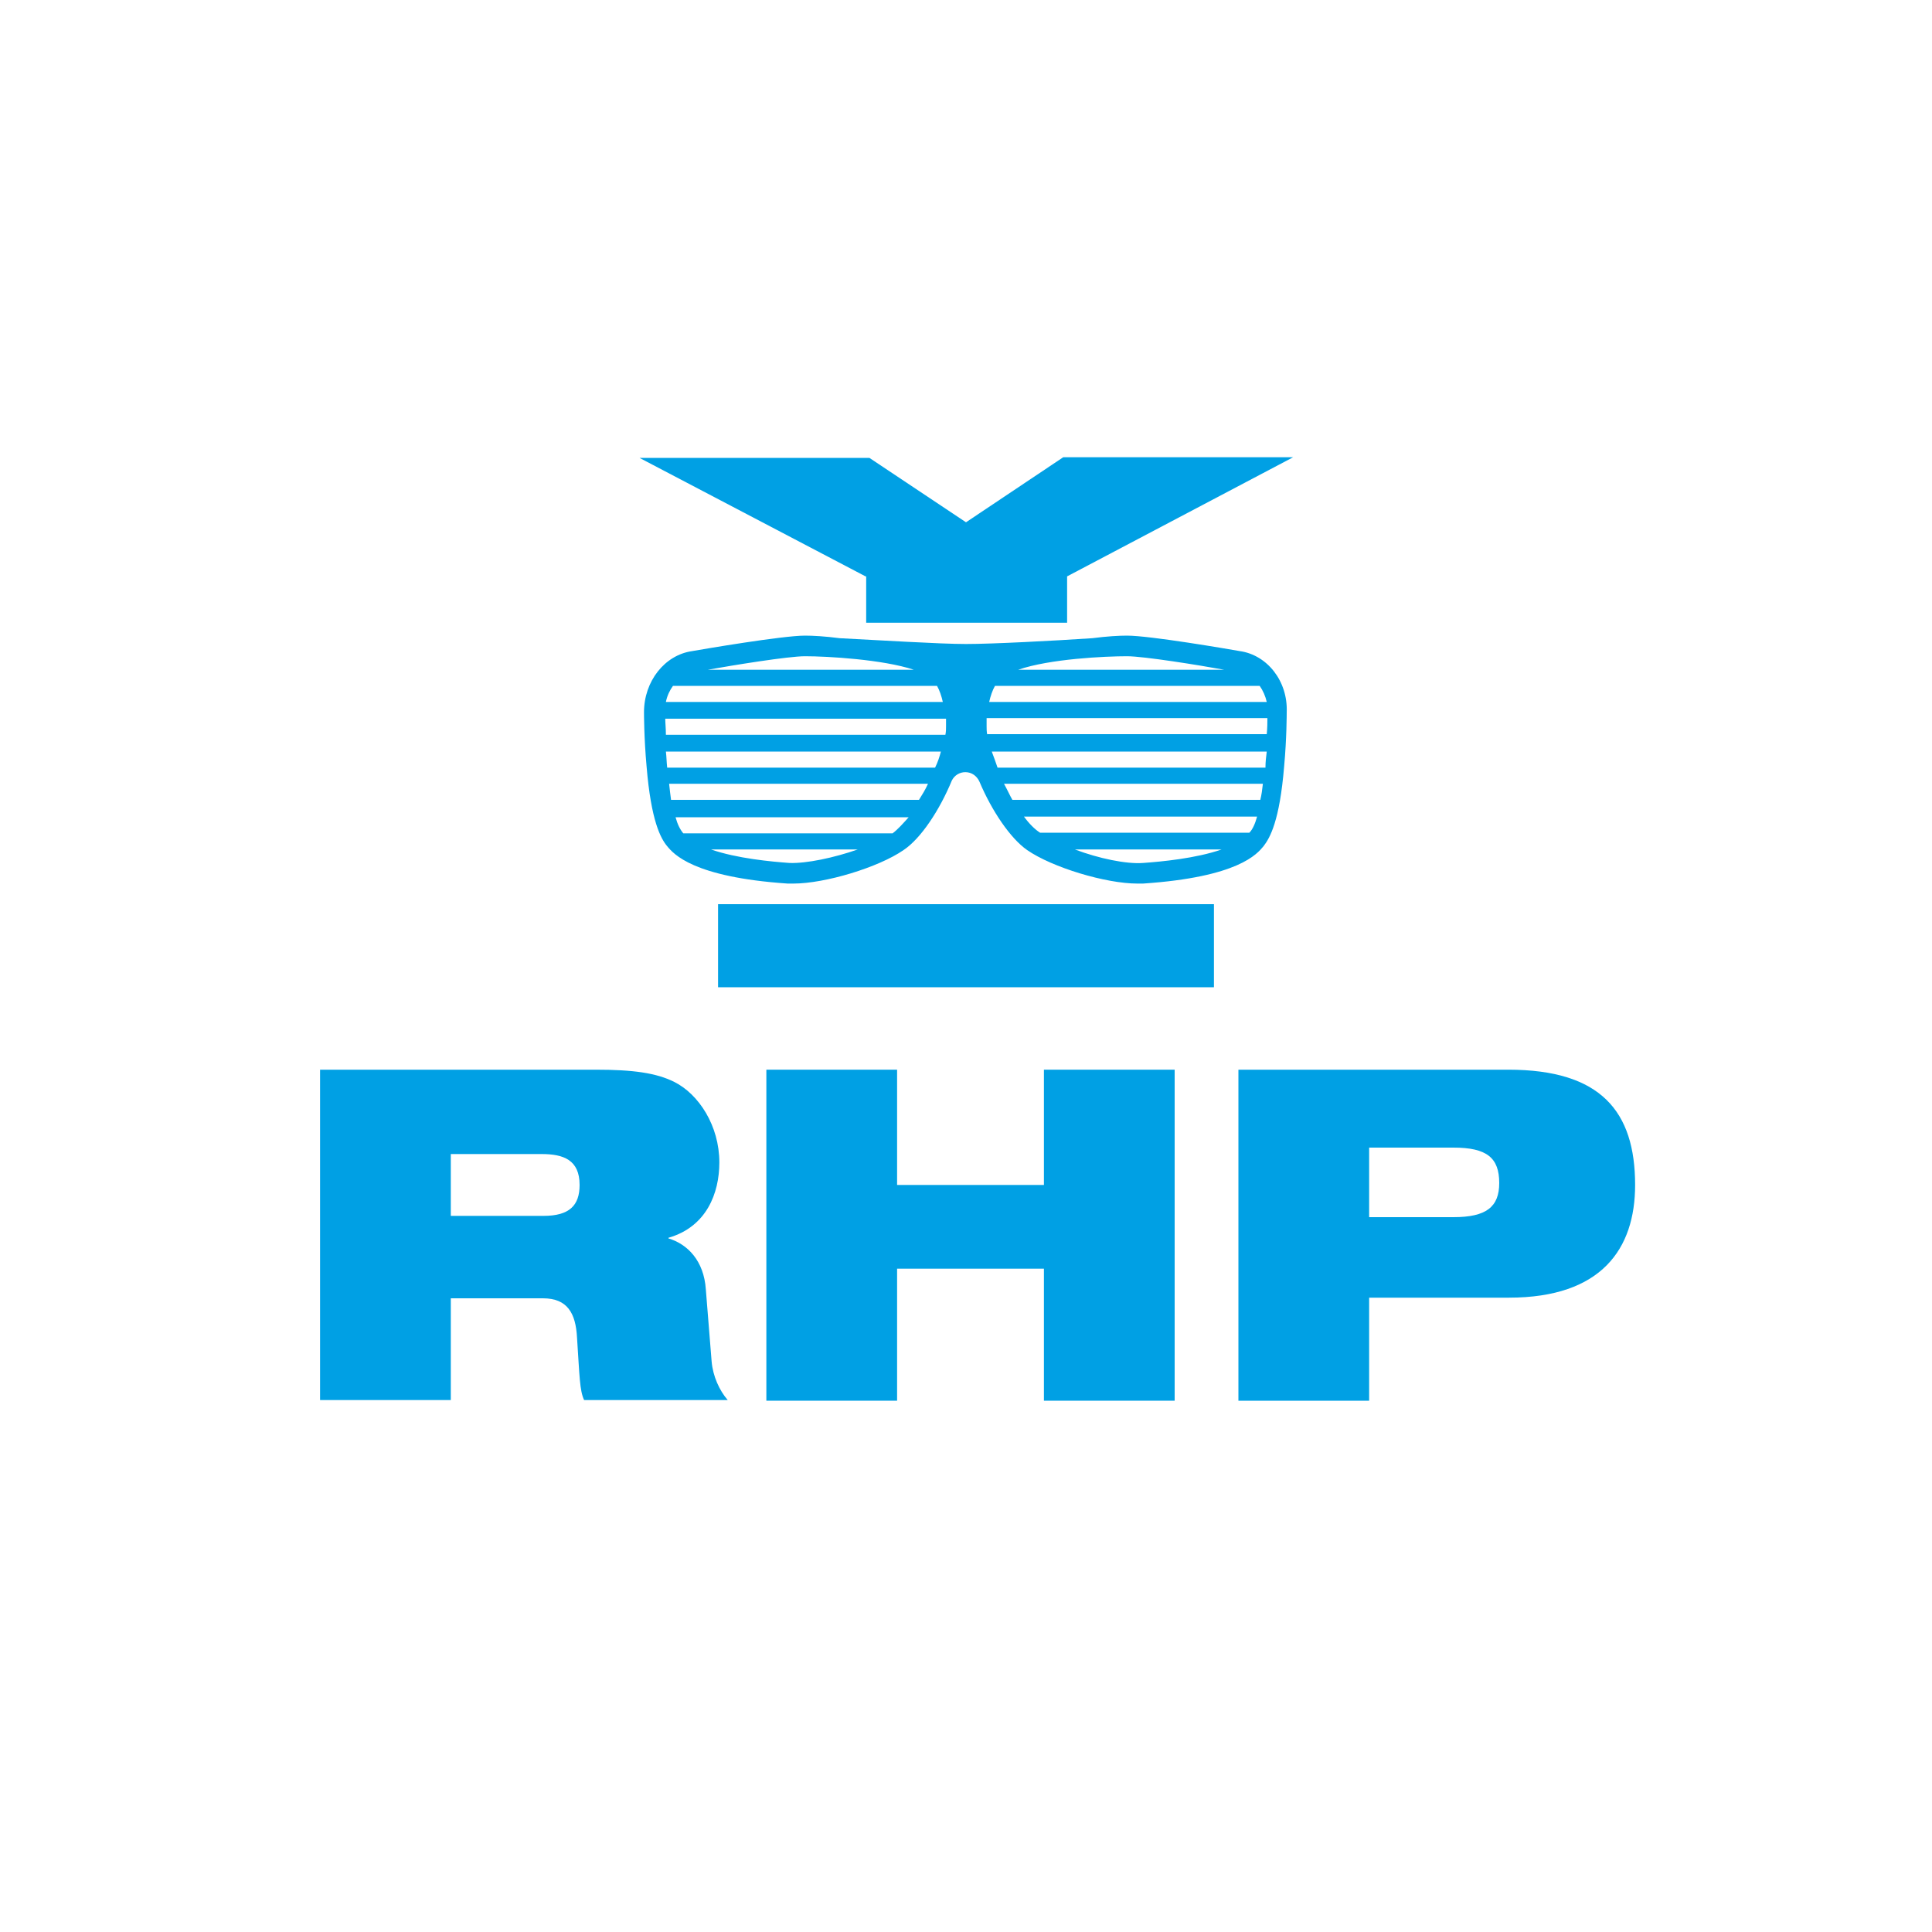
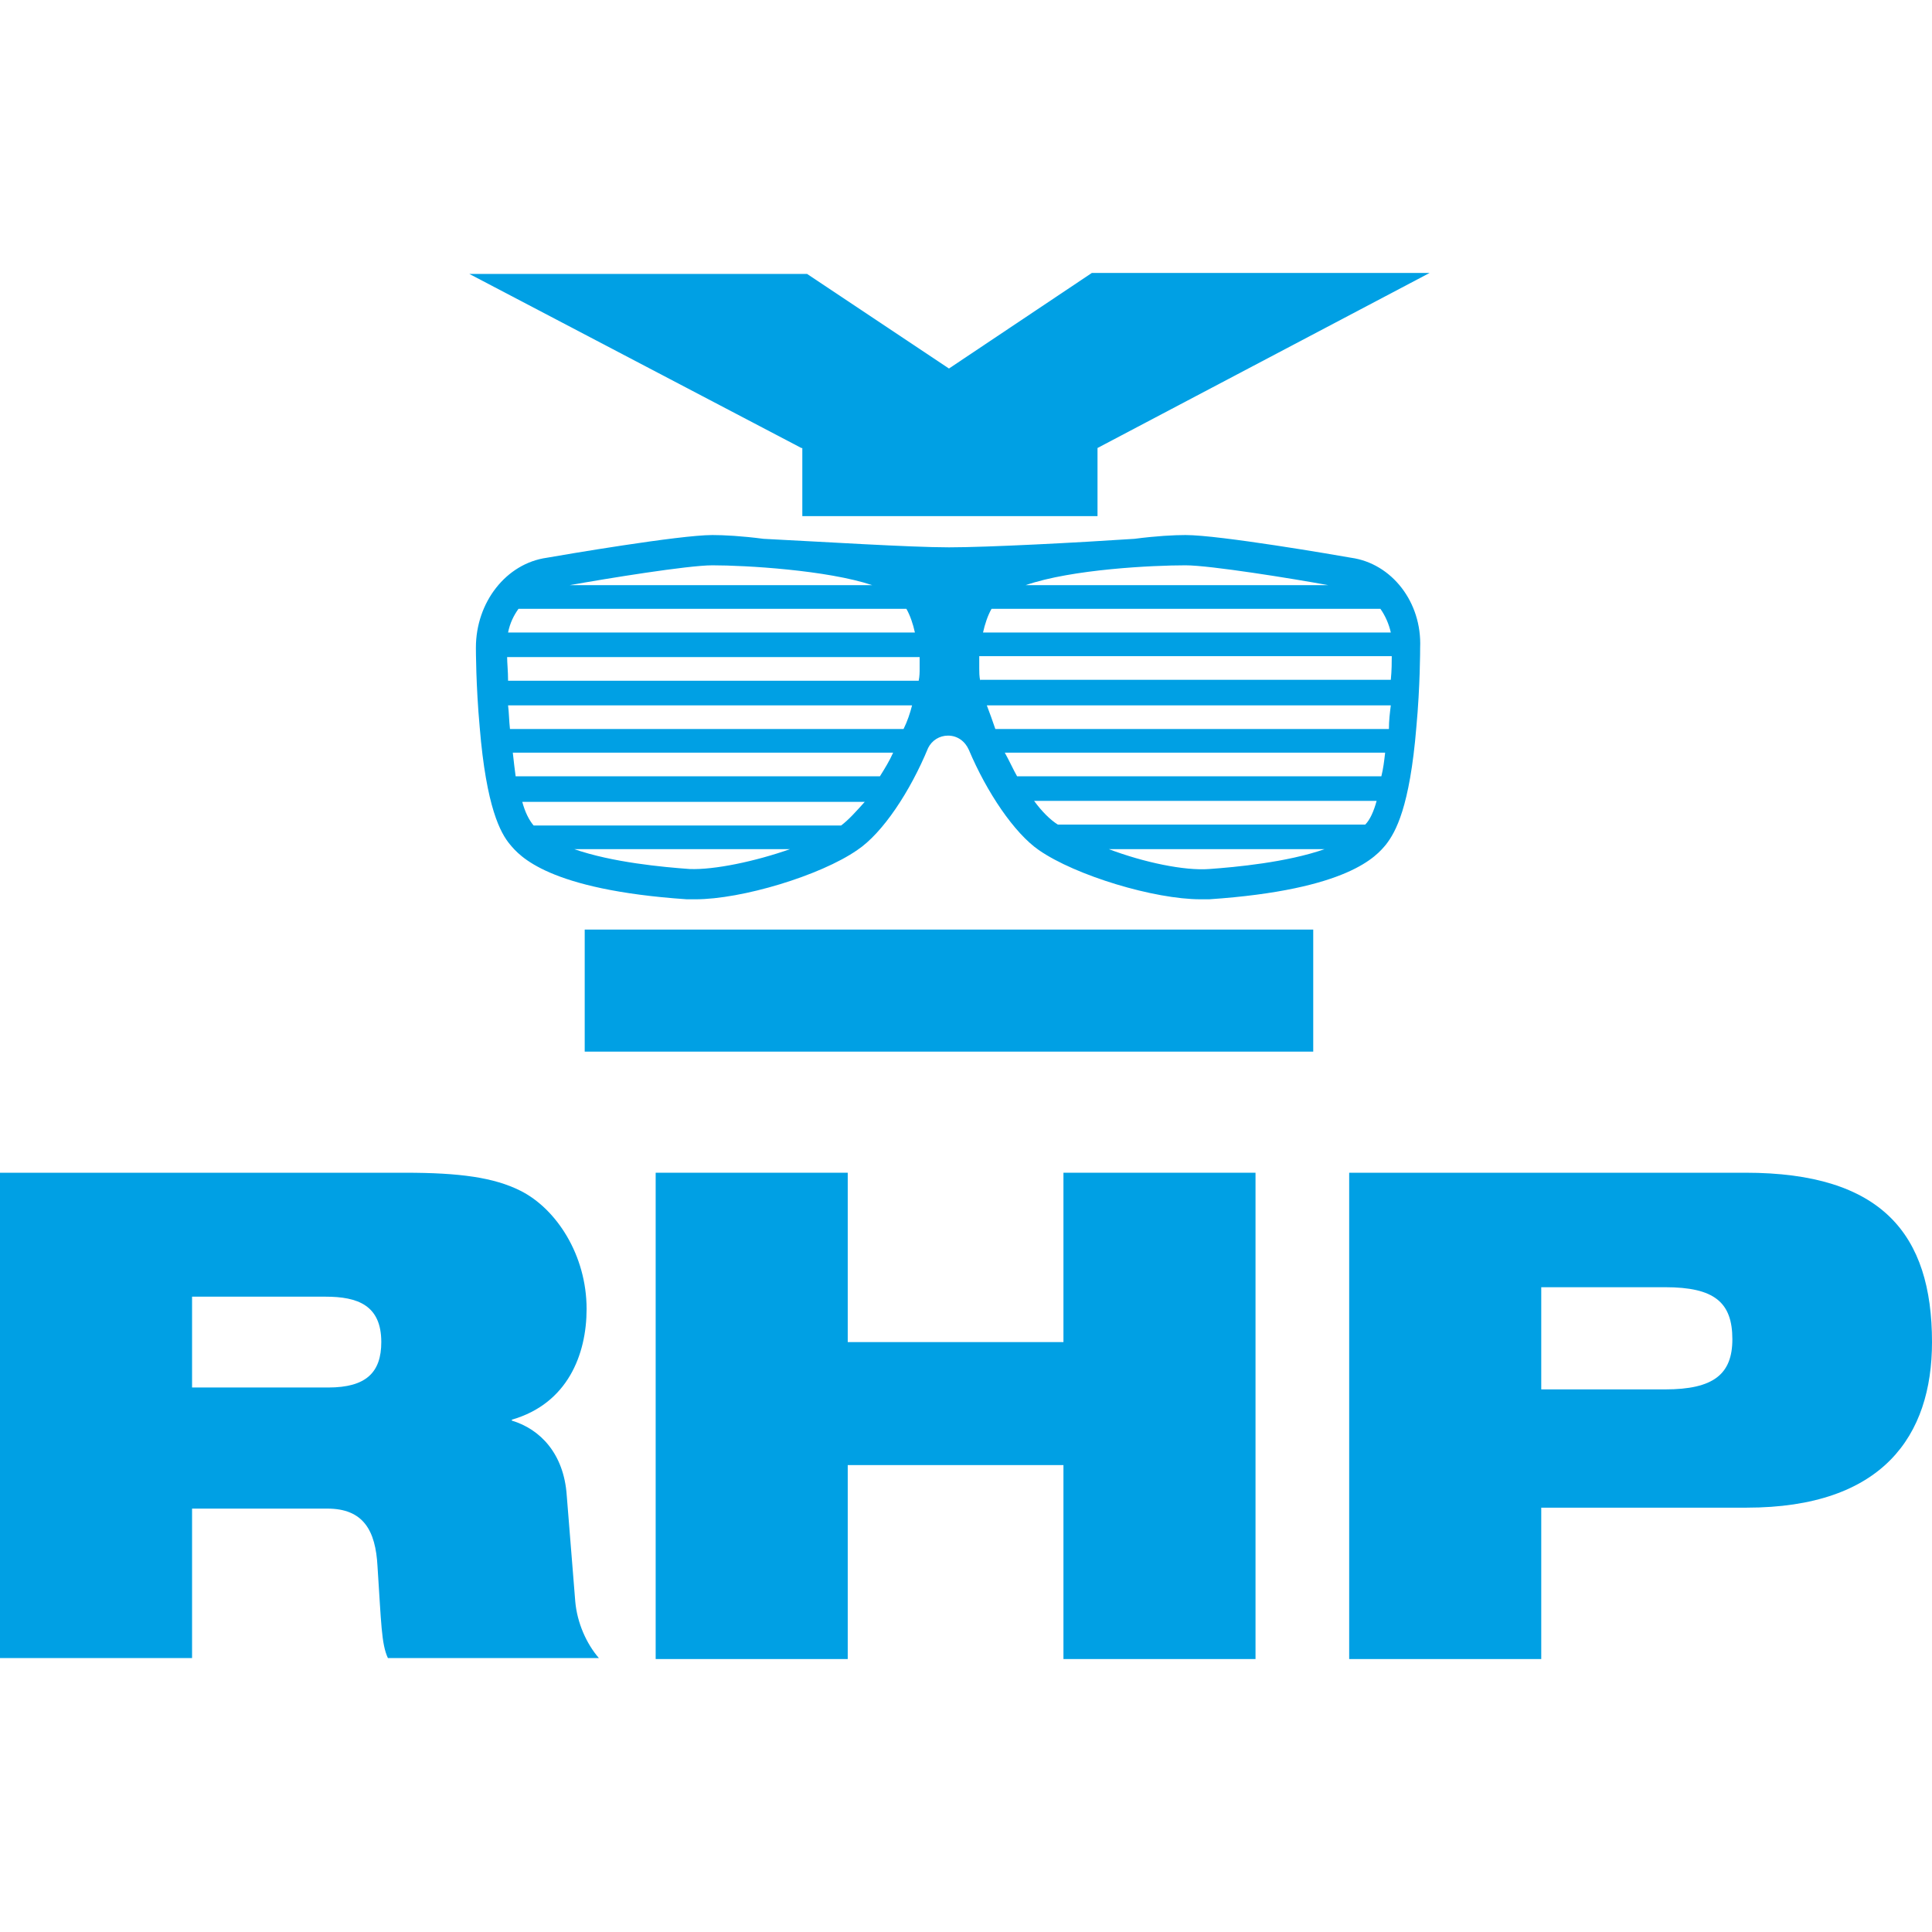
- <svg xmlns="http://www.w3.org/2000/svg" version="1.1" id="Layer_1" x="0px" y="0px" viewBox="0 0 300 300" enable-background="new 0 0 300 300" xml:space="preserve">
-   <g>
-     <path fill="#00A0E4" d="M49.7,166.1h42.8c5.8,0,9.4,0.5,12.2,1.9c3.8,1.9,7,6.8,7,12.5c0,4.8-2,10-7.9,11.7v0.1   c3,0.9,5.5,3.5,5.8,7.9l0.9,11.2c0.2,2.3,1.2,4.5,2.5,6H90.7c-0.7-1.5-0.7-3.7-1.1-9.7c-0.2-3.8-1.5-6.1-5.3-6.1H70v15.8H49.7   V166.1z M70,188.8h14.4c4,0,5.6-1.6,5.6-4.8c0-3.9-2.5-4.8-5.9-4.8H70V188.8z" />
-     <path fill="#00A0E4" d="M162.1,197h-22.8v20.5h-20.3v-51.4h20.3v17.9h22.8v-17.9h20.3v51.4h-20.3V197z" />
-     <path fill="#00A0E4" d="M192.3,166.1h41.9c14.4,0,19.7,6.5,19.7,17.9c0,9.9-5.2,17.5-19.6,17.5h-21.7v16h-20.3V166.1z M212.6,189   h13.1c5.1,0,7.1-1.6,7.1-5.3c0-3.9-1.9-5.5-7.1-5.5h-13.1V189z" />
-   </g>
-   <g>
-     <rect x="111.5" y="140.4" fill="#00A0E4" width="77" height="12.9" />
-   </g>
-   <path fill="#00A0E4" d="M192.5,101.1c-1.7-0.3-13.9-2.4-17.5-2.4c-1.2,0-3.1,0.1-5.4,0.4c-6,0.4-15.5,0.9-19.6,0.9  c-4.1,0-13.6-0.6-19.6-0.9c-2.3-0.3-4.2-0.4-5.4-0.4c-3.5,0-15.8,2.1-17.5,2.4c-4.3,0.6-7.5,4.7-7.5,9.5c0,0.2,0,4,0.4,8.4  c0.7,8.5,2.2,11.2,3.2,12.4c1,1.2,4,4.8,18.7,5.8c0.3,0,0.6,0,0.9,0c0,0,0,0,0,0c4.9,0,13.2-2.5,17.1-5.2c2.7-1.8,5.6-6.2,7.5-10.8  l0,0c0.4-0.8,1.2-1.3,2.1-1.3c1,0,1.8,0.6,2.2,1.5c1.9,4.5,4.8,8.8,7.4,10.6c3.9,2.7,12.2,5.2,17.1,5.2c0,0,0,0,0,0  c0.3,0,0.6,0,0.9,0c14.8-1,17.7-4.6,18.7-5.8c1-1.3,2.5-3.9,3.2-12.4c0.4-4.3,0.4-8.2,0.4-8.4C200,105.8,196.8,101.7,192.5,101.1z   M125,101.9c3.5,0,12.1,0.5,16.9,2.1h-32C113.8,103.3,122.4,101.9,125,101.9z M146.9,112.8c0,0.4,0,0.8-0.1,1.3h-43.4  c0-1-0.1-1.9-0.1-2.5h43.6C146.9,112,146.9,112.4,146.9,112.8z M103.9,121.7h40.2c-0.4,0.9-0.9,1.7-1.4,2.5h-38.5  C104.1,123.5,104,122.6,103.9,121.7z M103.6,119.2c-0.1-0.9-0.1-1.7-0.2-2.5h42.7c-0.2,0.8-0.5,1.7-0.9,2.5H103.6z M103.4,109  c0.2-1,0.6-1.8,1.1-2.5h41c0.4,0.7,0.7,1.6,0.9,2.5H103.4z M122.6,134c-2.8-0.2-8.2-0.7-12.2-2.1h22.8  C129.5,133.2,125.2,134.1,122.6,134z M138.6,129.4C138.6,129.4,138.6,129.4,138.6,129.4l-32.5,0c0,0,0,0,0,0  c-0.5-0.6-0.9-1.4-1.2-2.5h36.2C140.2,127.9,139.4,128.8,138.6,129.4z M155.9,121.7h40.2c-0.1,0.9-0.2,1.7-0.4,2.5h-38.5  C156.8,123.5,156.4,122.6,155.9,121.7z M196.5,119.2h-41.6c-0.3-0.9-0.6-1.7-0.9-2.5h42.7C196.6,117.5,196.5,118.3,196.5,119.2z   M153.3,114.1c-0.1-0.5-0.1-0.9-0.1-1.3c0-0.4,0-0.8,0-1.3h43.6c0,0.6,0,1.5-0.1,2.5H153.3z M195.6,106.5c0.5,0.7,0.9,1.6,1.1,2.5  h-43.1c0.2-0.9,0.5-1.8,0.9-2.5H195.6z M175,101.9c2.6,0,11.3,1.4,15.1,2.1h-32C163,102.3,171.6,101.9,175,101.9z M159,126.8h36.2  c-0.3,1.1-0.7,2-1.2,2.5c0,0,0,0,0,0h-32.5c0,0,0,0,0,0C160.7,128.8,159.8,127.9,159,126.8z M177.5,134c-2.6,0.2-6.9-0.7-10.6-2.1  h22.8C185.7,133.3,180.3,133.8,177.5,134z" />
-   <g>
-     <path fill="#00A0E4" d="M134.4,89.5L99.3,71.1h35.7L150,81.1l15.1-10.1h35.7l-35.1,18.5v7.2h-31.2V89.5z" />
+ <svg xmlns="http://www.w3.org/2000/svg" version="1.1" width="100%" height="100%" viewBox="0 0 300 300" id="Layer_1" xml:space="preserve">
+   <defs id="defs23" />
+   <g transform="matrix(1.469148,0,0,1.469148,-73.01665,-61.92459)" id="g3002">
+     <g id="g3">
+       <path d="m 49.7,166.1 h 42.8 c 5.8,0 9.4,0.5 12.2,1.9 3.8,1.9 7,6.8 7,12.5 0,4.8 -2,10 -7.9,11.7 v 0.1 c 3,0.9 5.5,3.5 5.8,7.9 l 0.9,11.2 c 0.2,2.3 1.2,4.5 2.5,6 H 90.7 c -0.7,-1.5 -0.7,-3.7 -1.1,-9.7 -0.2,-3.8 -1.5,-6.1 -5.3,-6.1 H 70 v 15.8 H 49.7 V 166.1 z M 70,188.8 h 14.4 c 4,0 5.6,-1.6 5.6,-4.8 0,-3.9 -2.5,-4.8 -5.9,-4.8 H 70 v 9.6 z" id="path5" style="fill:#00a0e4" />
+       <path d="m 162.1,197 h -22.8 v 20.5 H 119 v -51.4 h 20.3 V 184 h 22.8 v -17.9 h 20.3 v 51.4 H 162.1 V 197 z" id="path7" style="fill:#00a0e4" />
+       <path d="m 192.3,166.1 h 41.9 c 14.4,0 19.7,6.5 19.7,17.9 0,9.9 -5.2,17.5 -19.6,17.5 h -21.7 v 16 h -20.3 v -51.4 z m 20.3,22.9 h 13.1 c 5.1,0 7.1,-1.6 7.1,-5.3 0,-3.9 -1.9,-5.5 -7.1,-5.5 H 212.6 V 189 z" id="path9" style="fill:#00a0e4" />
+     </g>
+     <g id="g11">
+       <rect width="77" height="12.9" x="111.5" y="140.4" id="rect13" style="fill:#00a0e4" />
+     </g>
+     <path d="m 192.5,101.1 c -1.7,-0.3 -13.9,-2.4 -17.5,-2.4 -1.2,0 -3.1,0.1 -5.4,0.4 -6,0.4 -15.5,0.9 -19.6,0.9 -4.1,0 -13.6,-0.6 -19.6,-0.9 -2.3,-0.3 -4.2,-0.4 -5.4,-0.4 -3.5,0 -15.8,2.1 -17.5,2.4 -4.3,0.6 -7.5,4.7 -7.5,9.5 0,0.2 0,4 0.4,8.4 0.7,8.5 2.2,11.2 3.2,12.4 1,1.2 4,4.8 18.7,5.8 0.3,0 0.6,0 0.9,0 0,0 0,0 0,0 4.9,0 13.2,-2.5 17.1,-5.2 2.7,-1.8 5.6,-6.2 7.5,-10.8 l 0,0 c 0.4,-0.8 1.2,-1.3 2.1,-1.3 1,0 1.8,0.6 2.2,1.5 1.9,4.5 4.8,8.8 7.4,10.6 3.9,2.7 12.2,5.2 17.1,5.2 0,0 0,0 0,0 0.3,0 0.6,0 0.9,0 14.8,-1 17.7,-4.6 18.7,-5.8 1,-1.3 2.5,-3.9 3.2,-12.4 0.4,-4.3 0.4,-8.2 0.4,-8.4 0.2,-4.8 -3,-8.9 -7.3,-9.5 z m -67.5,0.8 c 3.5,0 12.1,0.5 16.9,2.1 h -32 c 3.9,-0.7 12.5,-2.1 15.1,-2.1 z m 21.9,10.9 c 0,0.4 0,0.8 -0.1,1.3 h -43.4 c 0,-1 -0.1,-1.9 -0.1,-2.5 h 43.6 c 0,0.4 0,0.8 0,1.2 z m -43,8.9 h 40.2 c -0.4,0.9 -0.9,1.7 -1.4,2.5 h -38.5 c -0.1,-0.7 -0.2,-1.6 -0.3,-2.5 z m -0.3,-2.5 c -0.1,-0.9 -0.1,-1.7 -0.2,-2.5 h 42.7 c -0.2,0.8 -0.5,1.7 -0.9,2.5 H 103.6 z M 103.4,109 c 0.2,-1 0.6,-1.8 1.1,-2.5 h 41 c 0.4,0.7 0.7,1.6 0.9,2.5 h -43 z m 19.2,25 c -2.8,-0.2 -8.2,-0.7 -12.2,-2.1 h 22.8 c -3.7,1.3 -8,2.2 -10.6,2.1 z m 16,-4.6 c 0,0 0,0 0,0 l -32.5,0 c 0,0 0,0 0,0 -0.5,-0.6 -0.9,-1.4 -1.2,-2.5 h 36.2 c -0.9,1 -1.7,1.9 -2.5,2.5 z m 17.3,-7.7 h 40.2 c -0.1,0.9 -0.2,1.7 -0.4,2.5 h -38.5 c -0.4,-0.7 -0.8,-1.6 -1.3,-2.5 z m 40.6,-2.5 h -41.6 c -0.3,-0.9 -0.6,-1.7 -0.9,-2.5 h 42.7 c -0.1,0.8 -0.2,1.6 -0.2,2.5 z m -43.2,-5.1 c -0.1,-0.5 -0.1,-0.9 -0.1,-1.3 0,-0.4 0,-0.8 0,-1.3 h 43.6 c 0,0.6 0,1.5 -0.1,2.5 h -43.4 z m 42.3,-7.6 c 0.5,0.7 0.9,1.6 1.1,2.5 h -43.1 c 0.2,-0.9 0.5,-1.8 0.9,-2.5 h 41.1 z M 175,101.9 c 2.6,0 11.3,1.4 15.1,2.1 h -32 c 4.9,-1.7 13.5,-2.1 16.9,-2.1 z m -16,24.9 h 36.2 c -0.3,1.1 -0.7,2 -1.2,2.5 0,0 0,0 0,0 h -32.5 c 0,0 0,0 0,0 -0.8,-0.5 -1.7,-1.4 -2.5,-2.5 z m 18.5,7.2 c -2.6,0.2 -6.9,-0.7 -10.6,-2.1 h 22.8 c -4,1.4 -9.4,1.9 -12.2,2.1 z" id="path15" style="fill:#00a0e4" />
+     <g id="g17">
+       <path d="M 134.4,89.5 99.3,71.1 H 135 l 15,10 15.1,-10.1 h 35.7 l -35.1,18.5 v 7.2 h -31.2 v -7.2 z" id="path19" style="fill:#00a0e4" />
+     </g>
  </g>
</svg>
